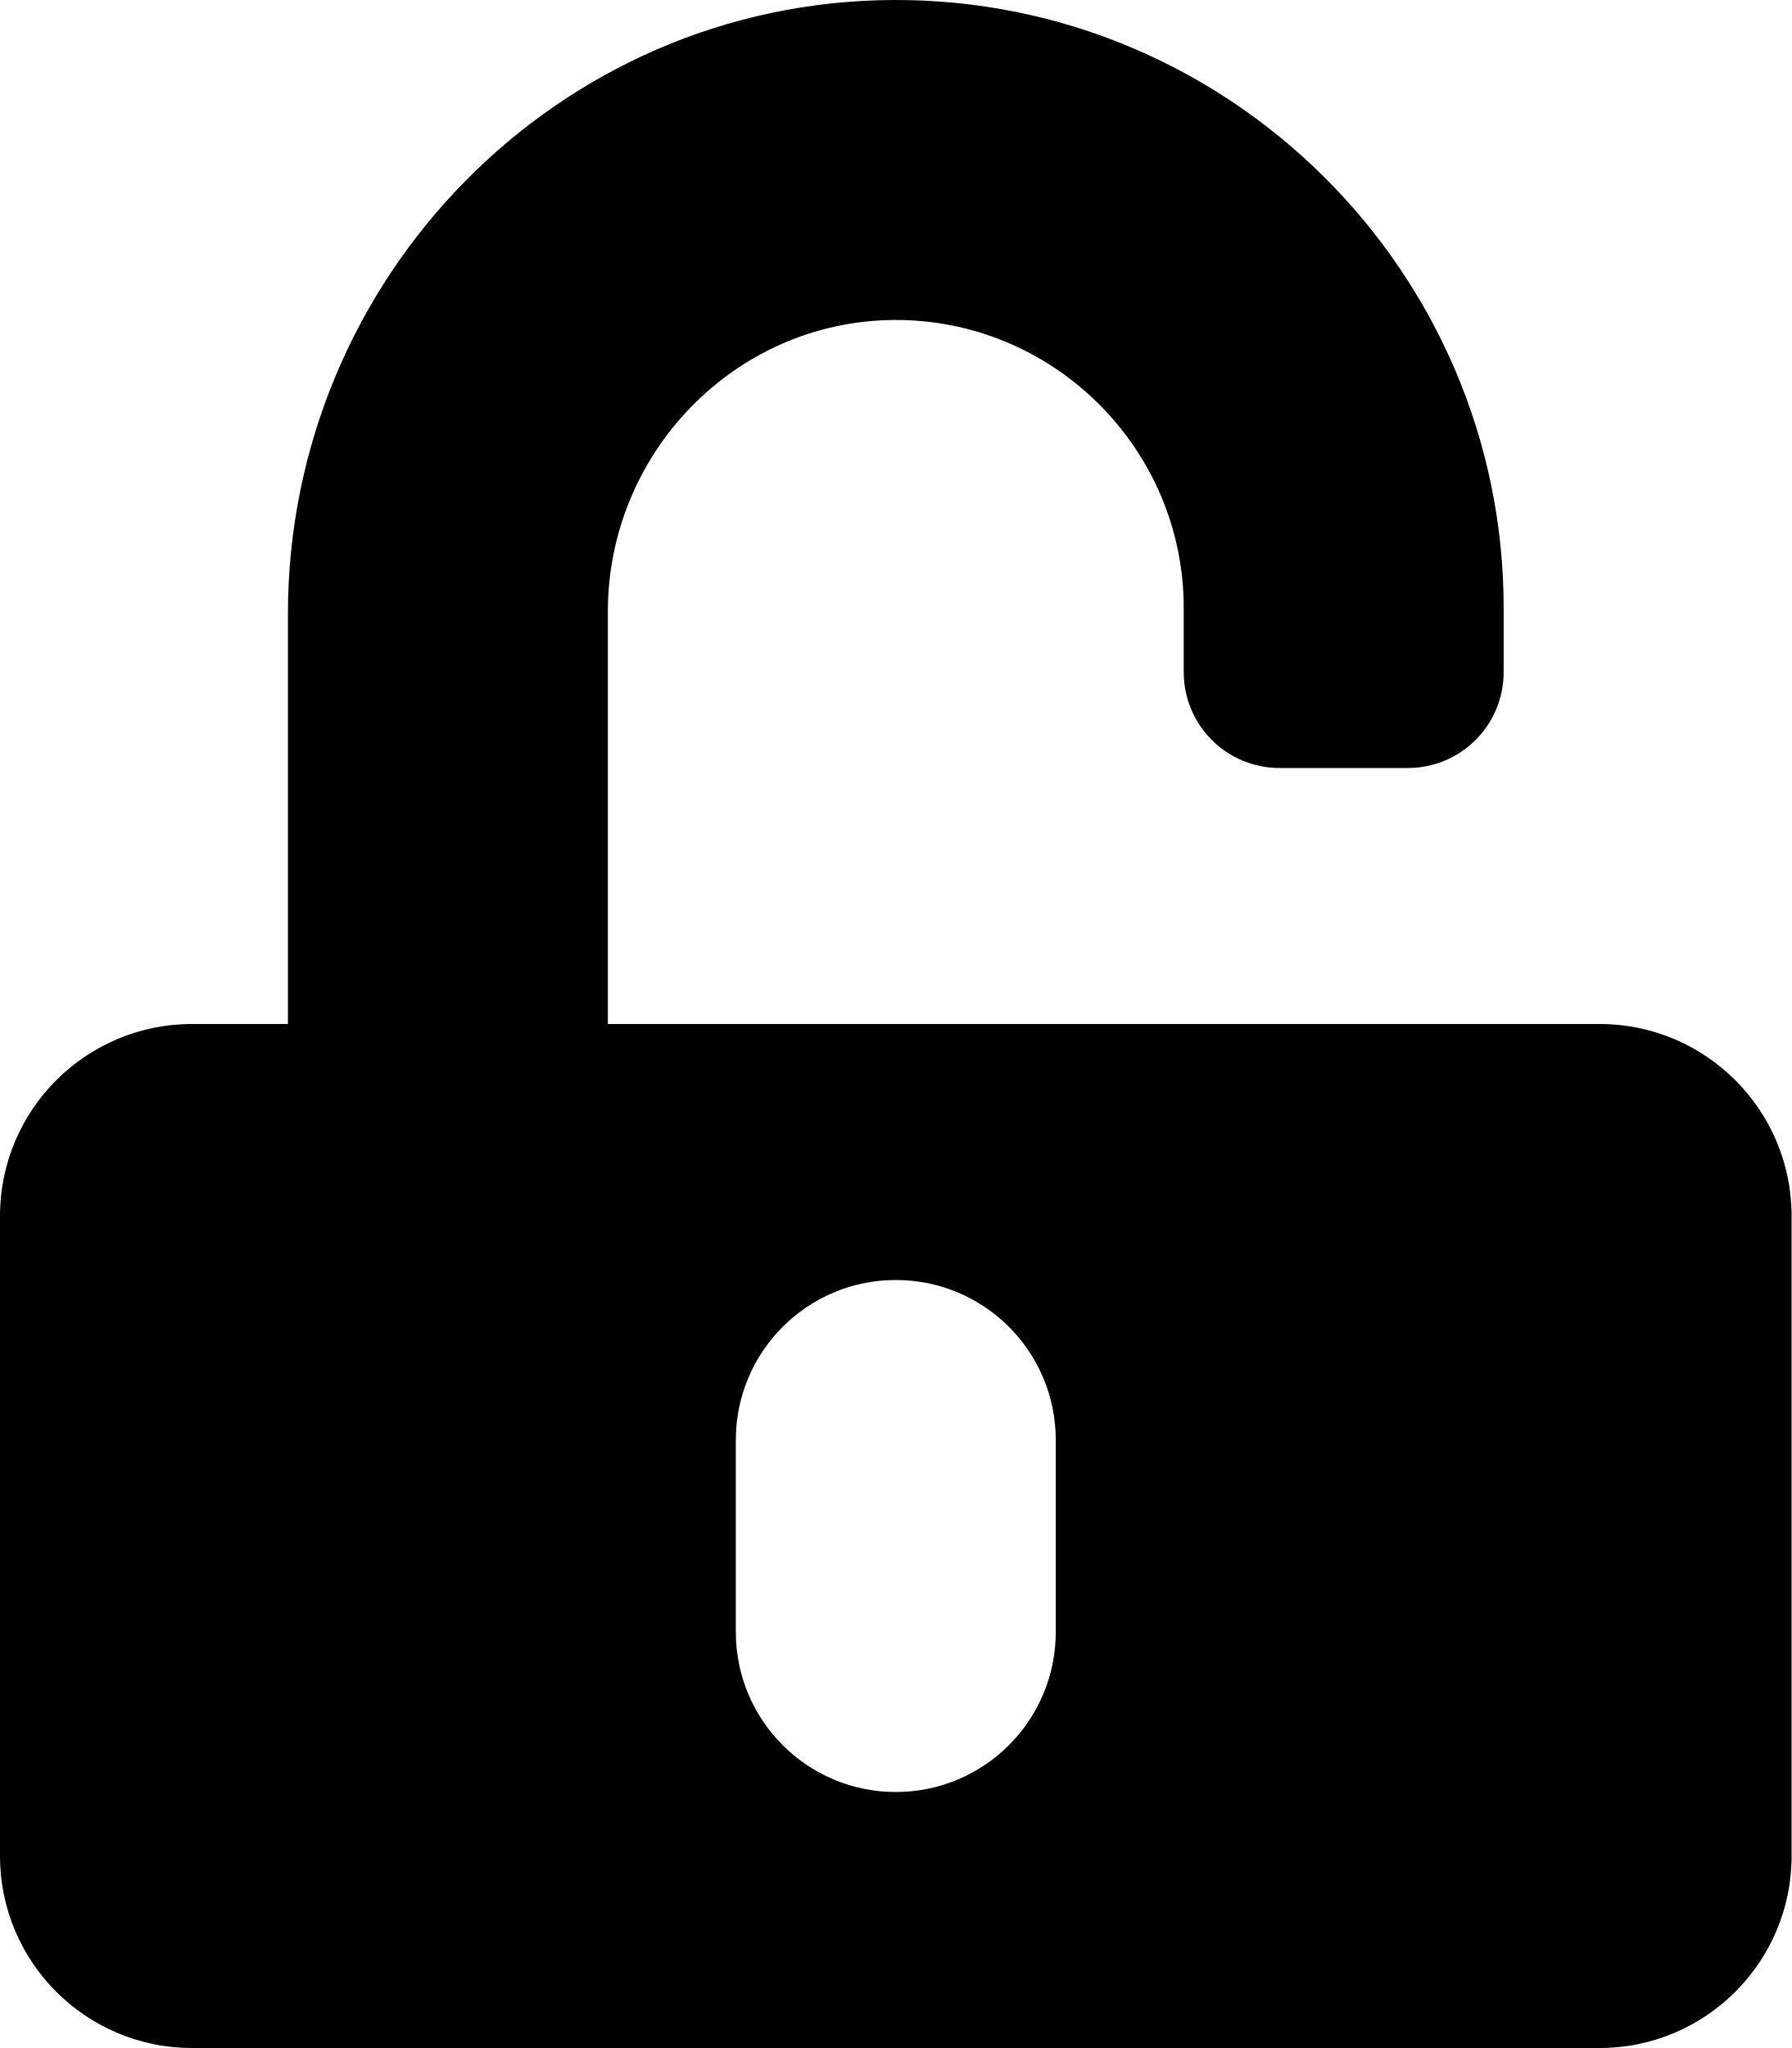
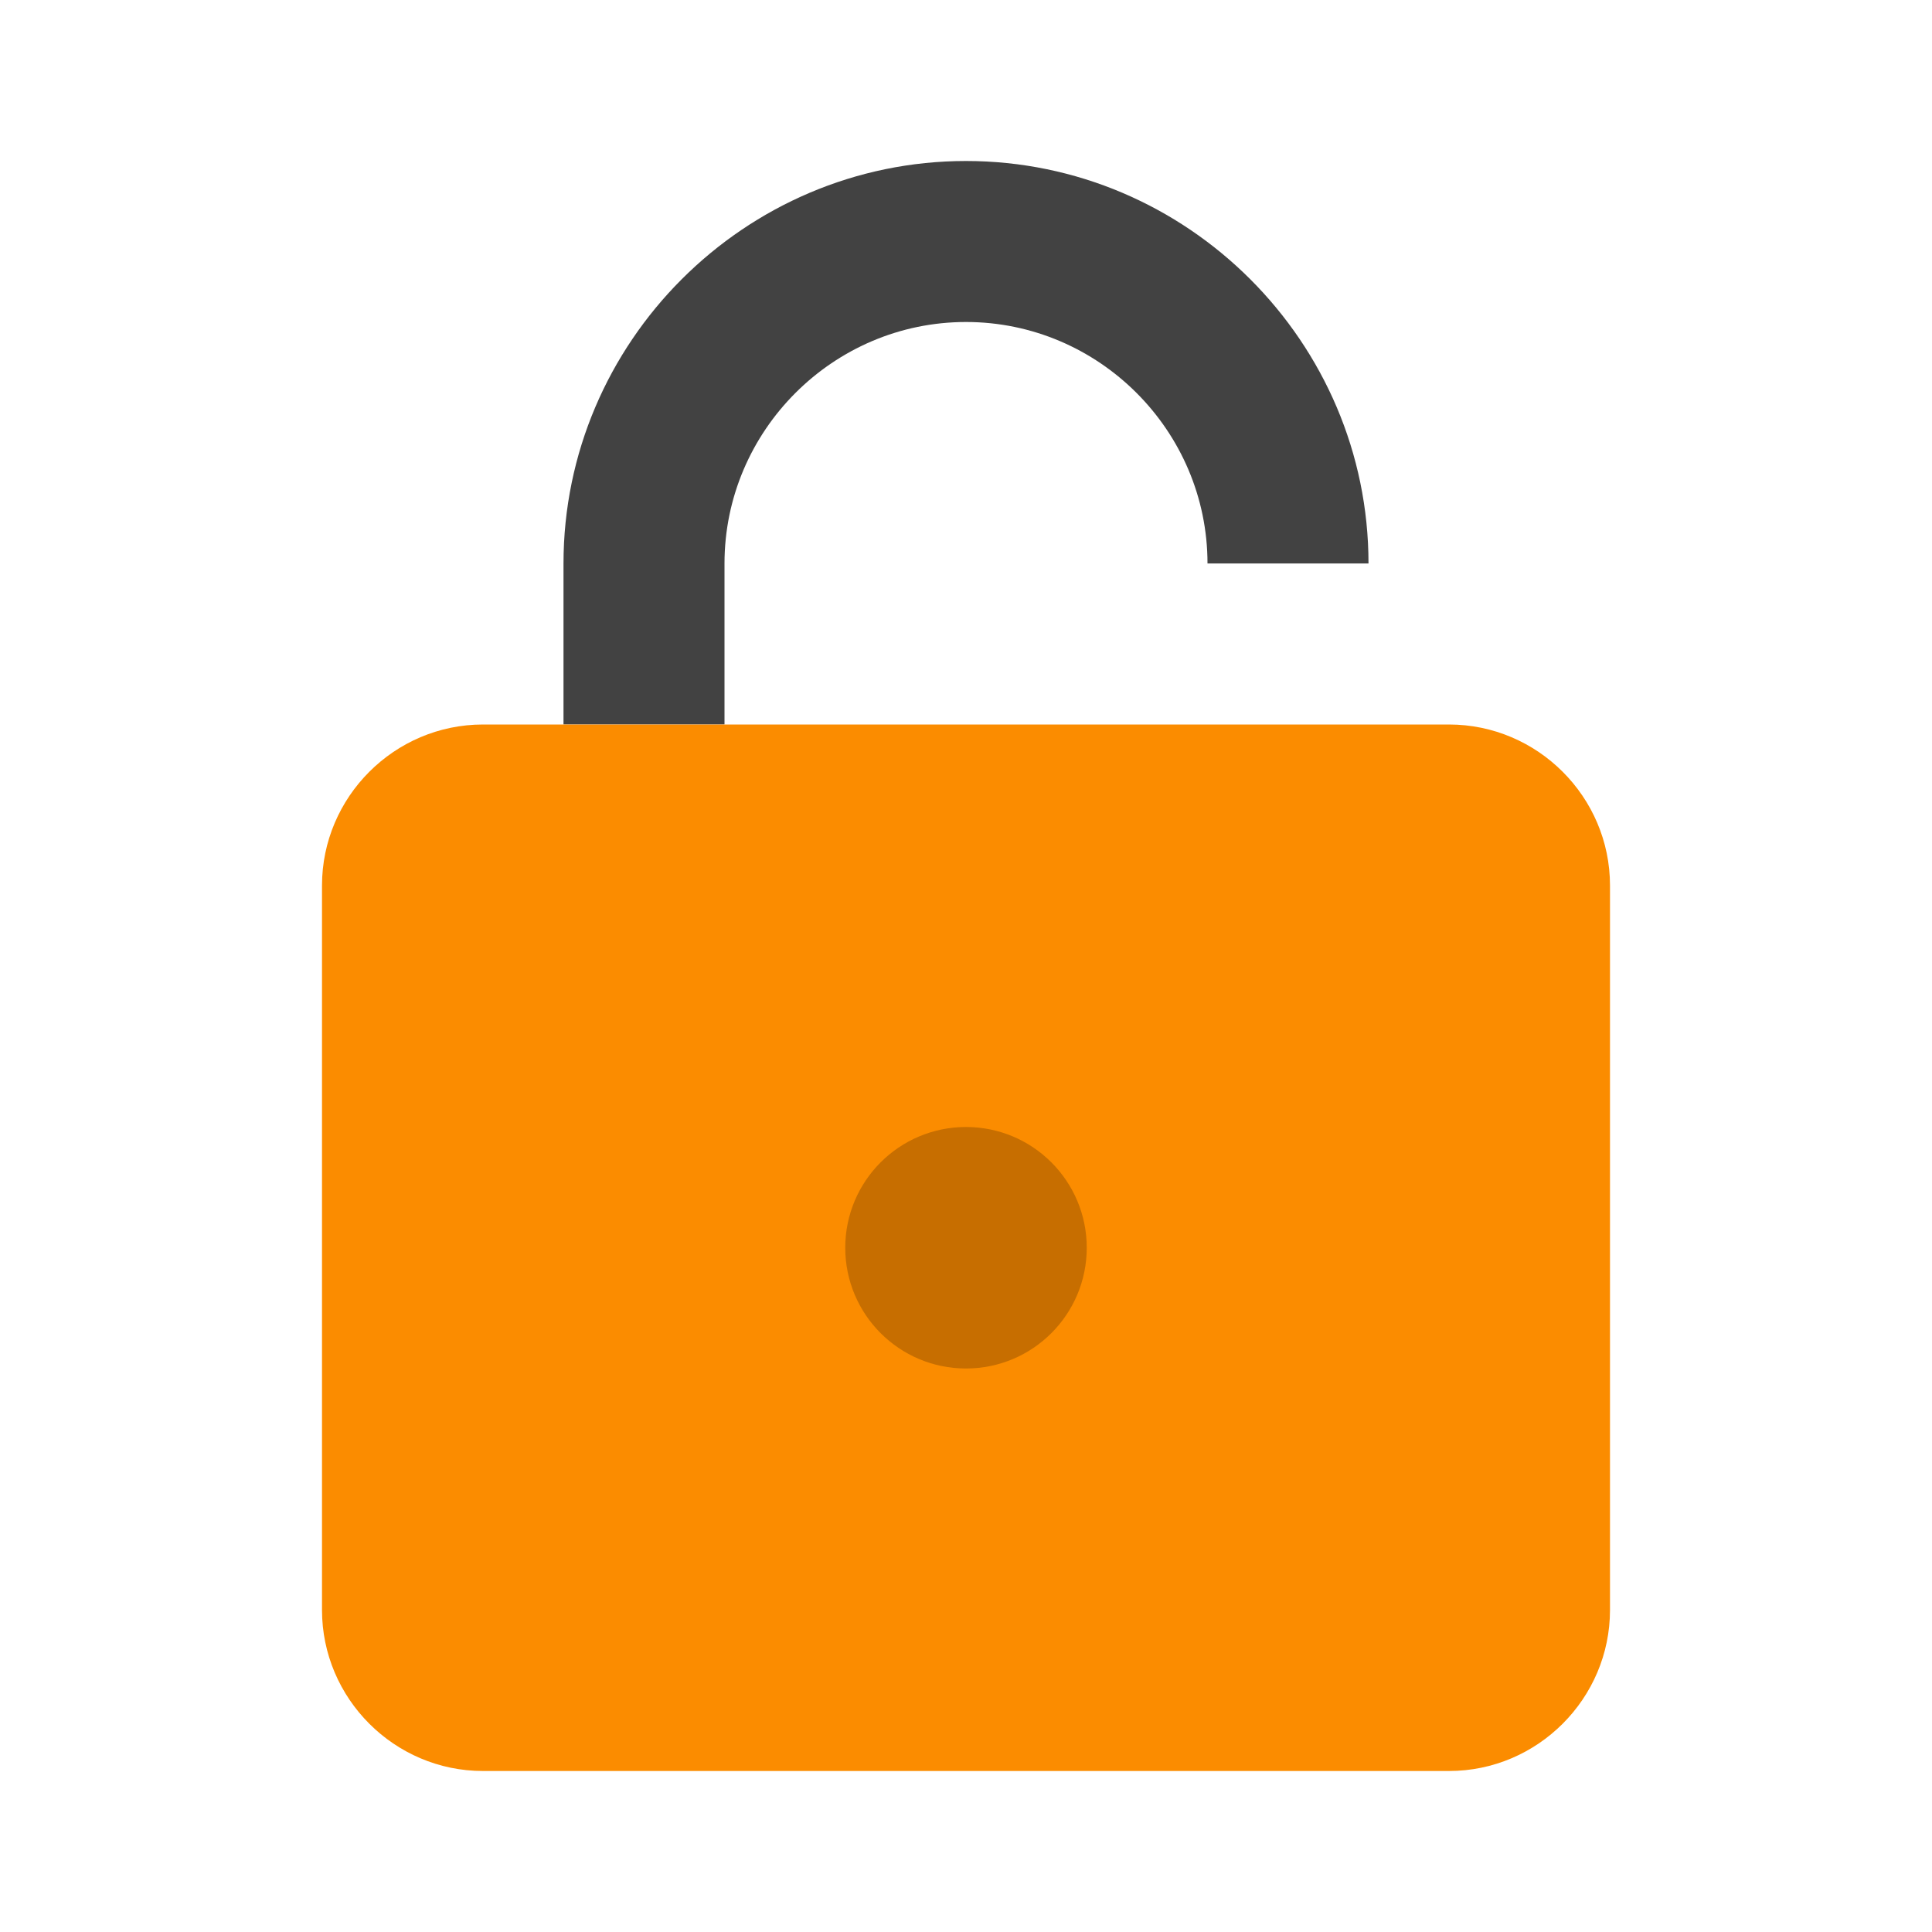
- <svg xmlns="http://www.w3.org/2000/svg" viewBox="0 0 448 512">
-   <path d="M400 256H152V152.9c0-39.6 31.7-72.5 71.3-72.9 40-.4 72.7 32.1 72.7 72v16c0 13.3 10.7 24 24 24h32c13.3 0 24-10.7 24-24v-16C376 68 307.5-.3 223.5 0 139.5 .3 72 69.5 72 153.5V256H48c-26.5 0-48 21.5-48 48v160c0 26.5 21.5 48 48 48h352c26.5 0 48-21.5 48-48V304c0-26.5-21.5-48-48-48zM264 408c0 22.1-17.9 40-40 40s-40-17.9-40-40v-48c0-22.1 17.9-40 40-40s40 17.9 40 40v48z" />
+ <svg xmlns="http://www.w3.org/2000/svg" width="800px" height="800px" viewBox="0 0 1024 1024" class="icon" version="1.1">
+   <path d="M512 85.333c-117.333 0-213.333 96-213.333 213.333v85.333h85.333v-85.333c0-70.4 57.6-128 128-128s128 57.6 128 128h85.333c0-117.333-96-213.333-213.333-213.333z" fill="#424242" />
+   <path d="M768 938.667H256c-46.933 0-85.333-38.4-85.333-85.333V469.333c0-46.933 38.4-85.333 85.333-85.333h512c46.933 0 85.333 38.4 85.333 85.333v384c0 46.933-38.4 85.333-85.333 85.333z" fill="#FB8C00" />
+   <path d="M512 661.333m-64 0a64 64 0 1 0 128 0 64 64 0 1 0-128 0Z" fill="#C76E00" />
</svg>
